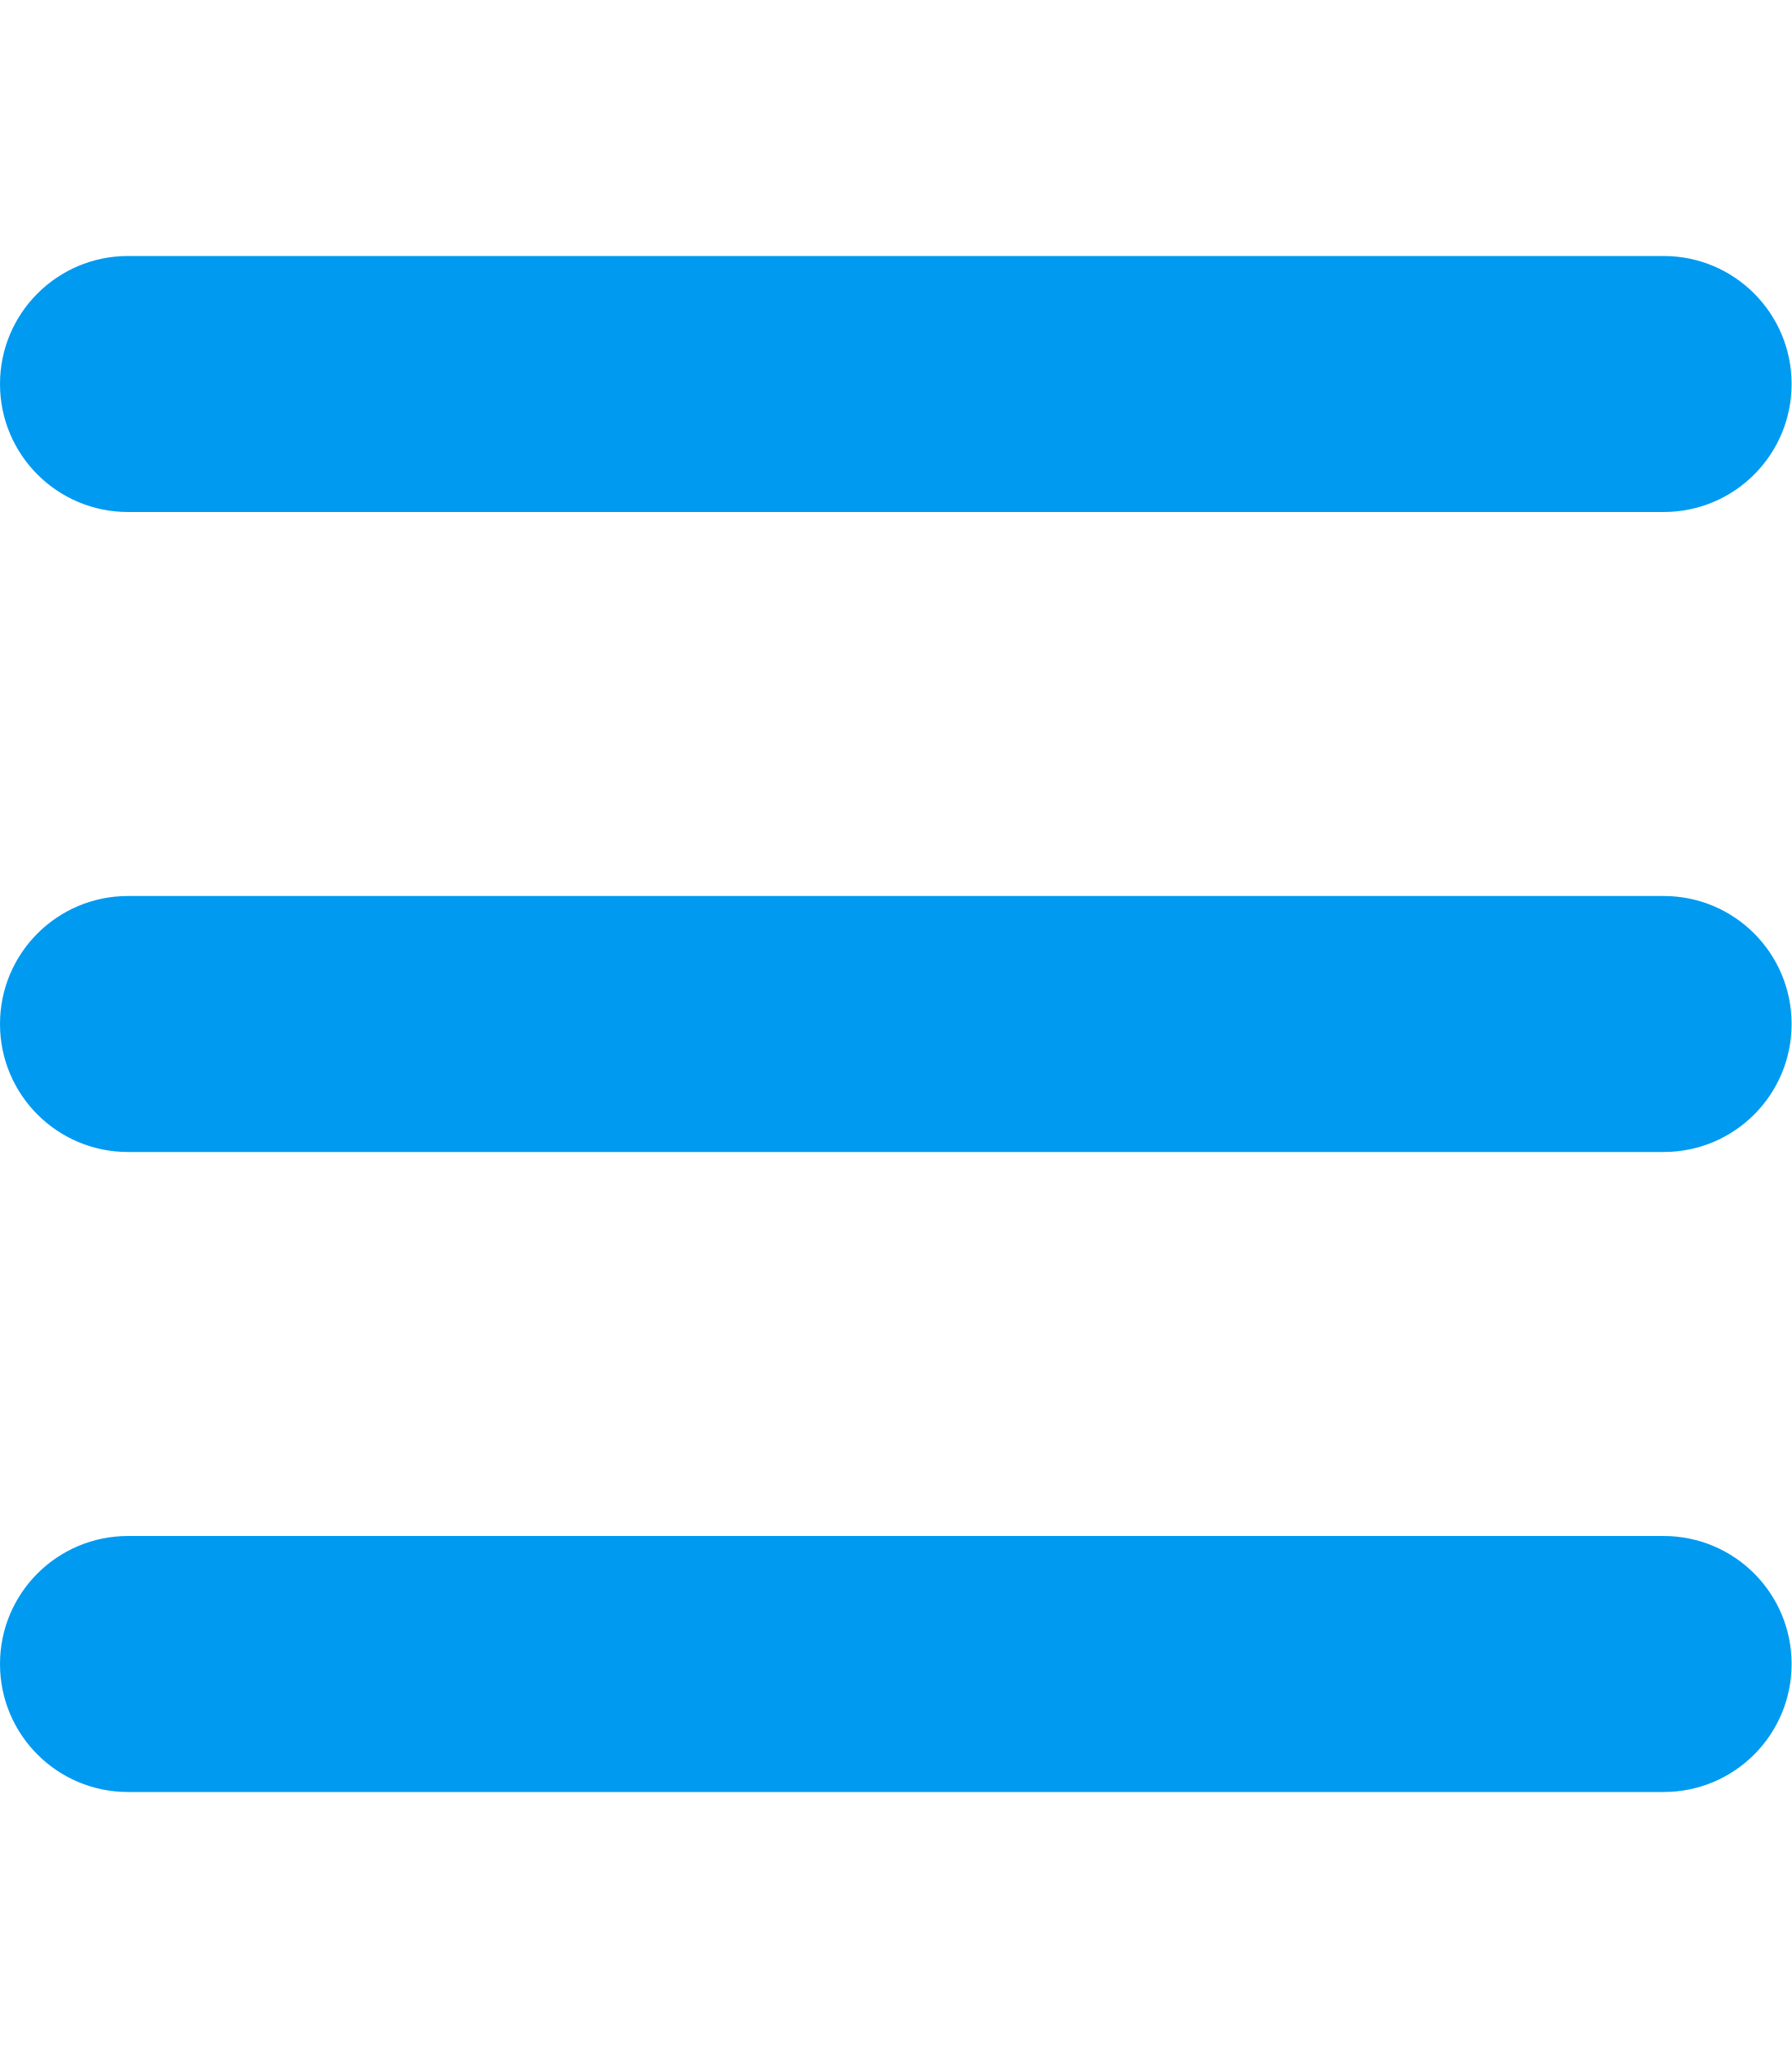
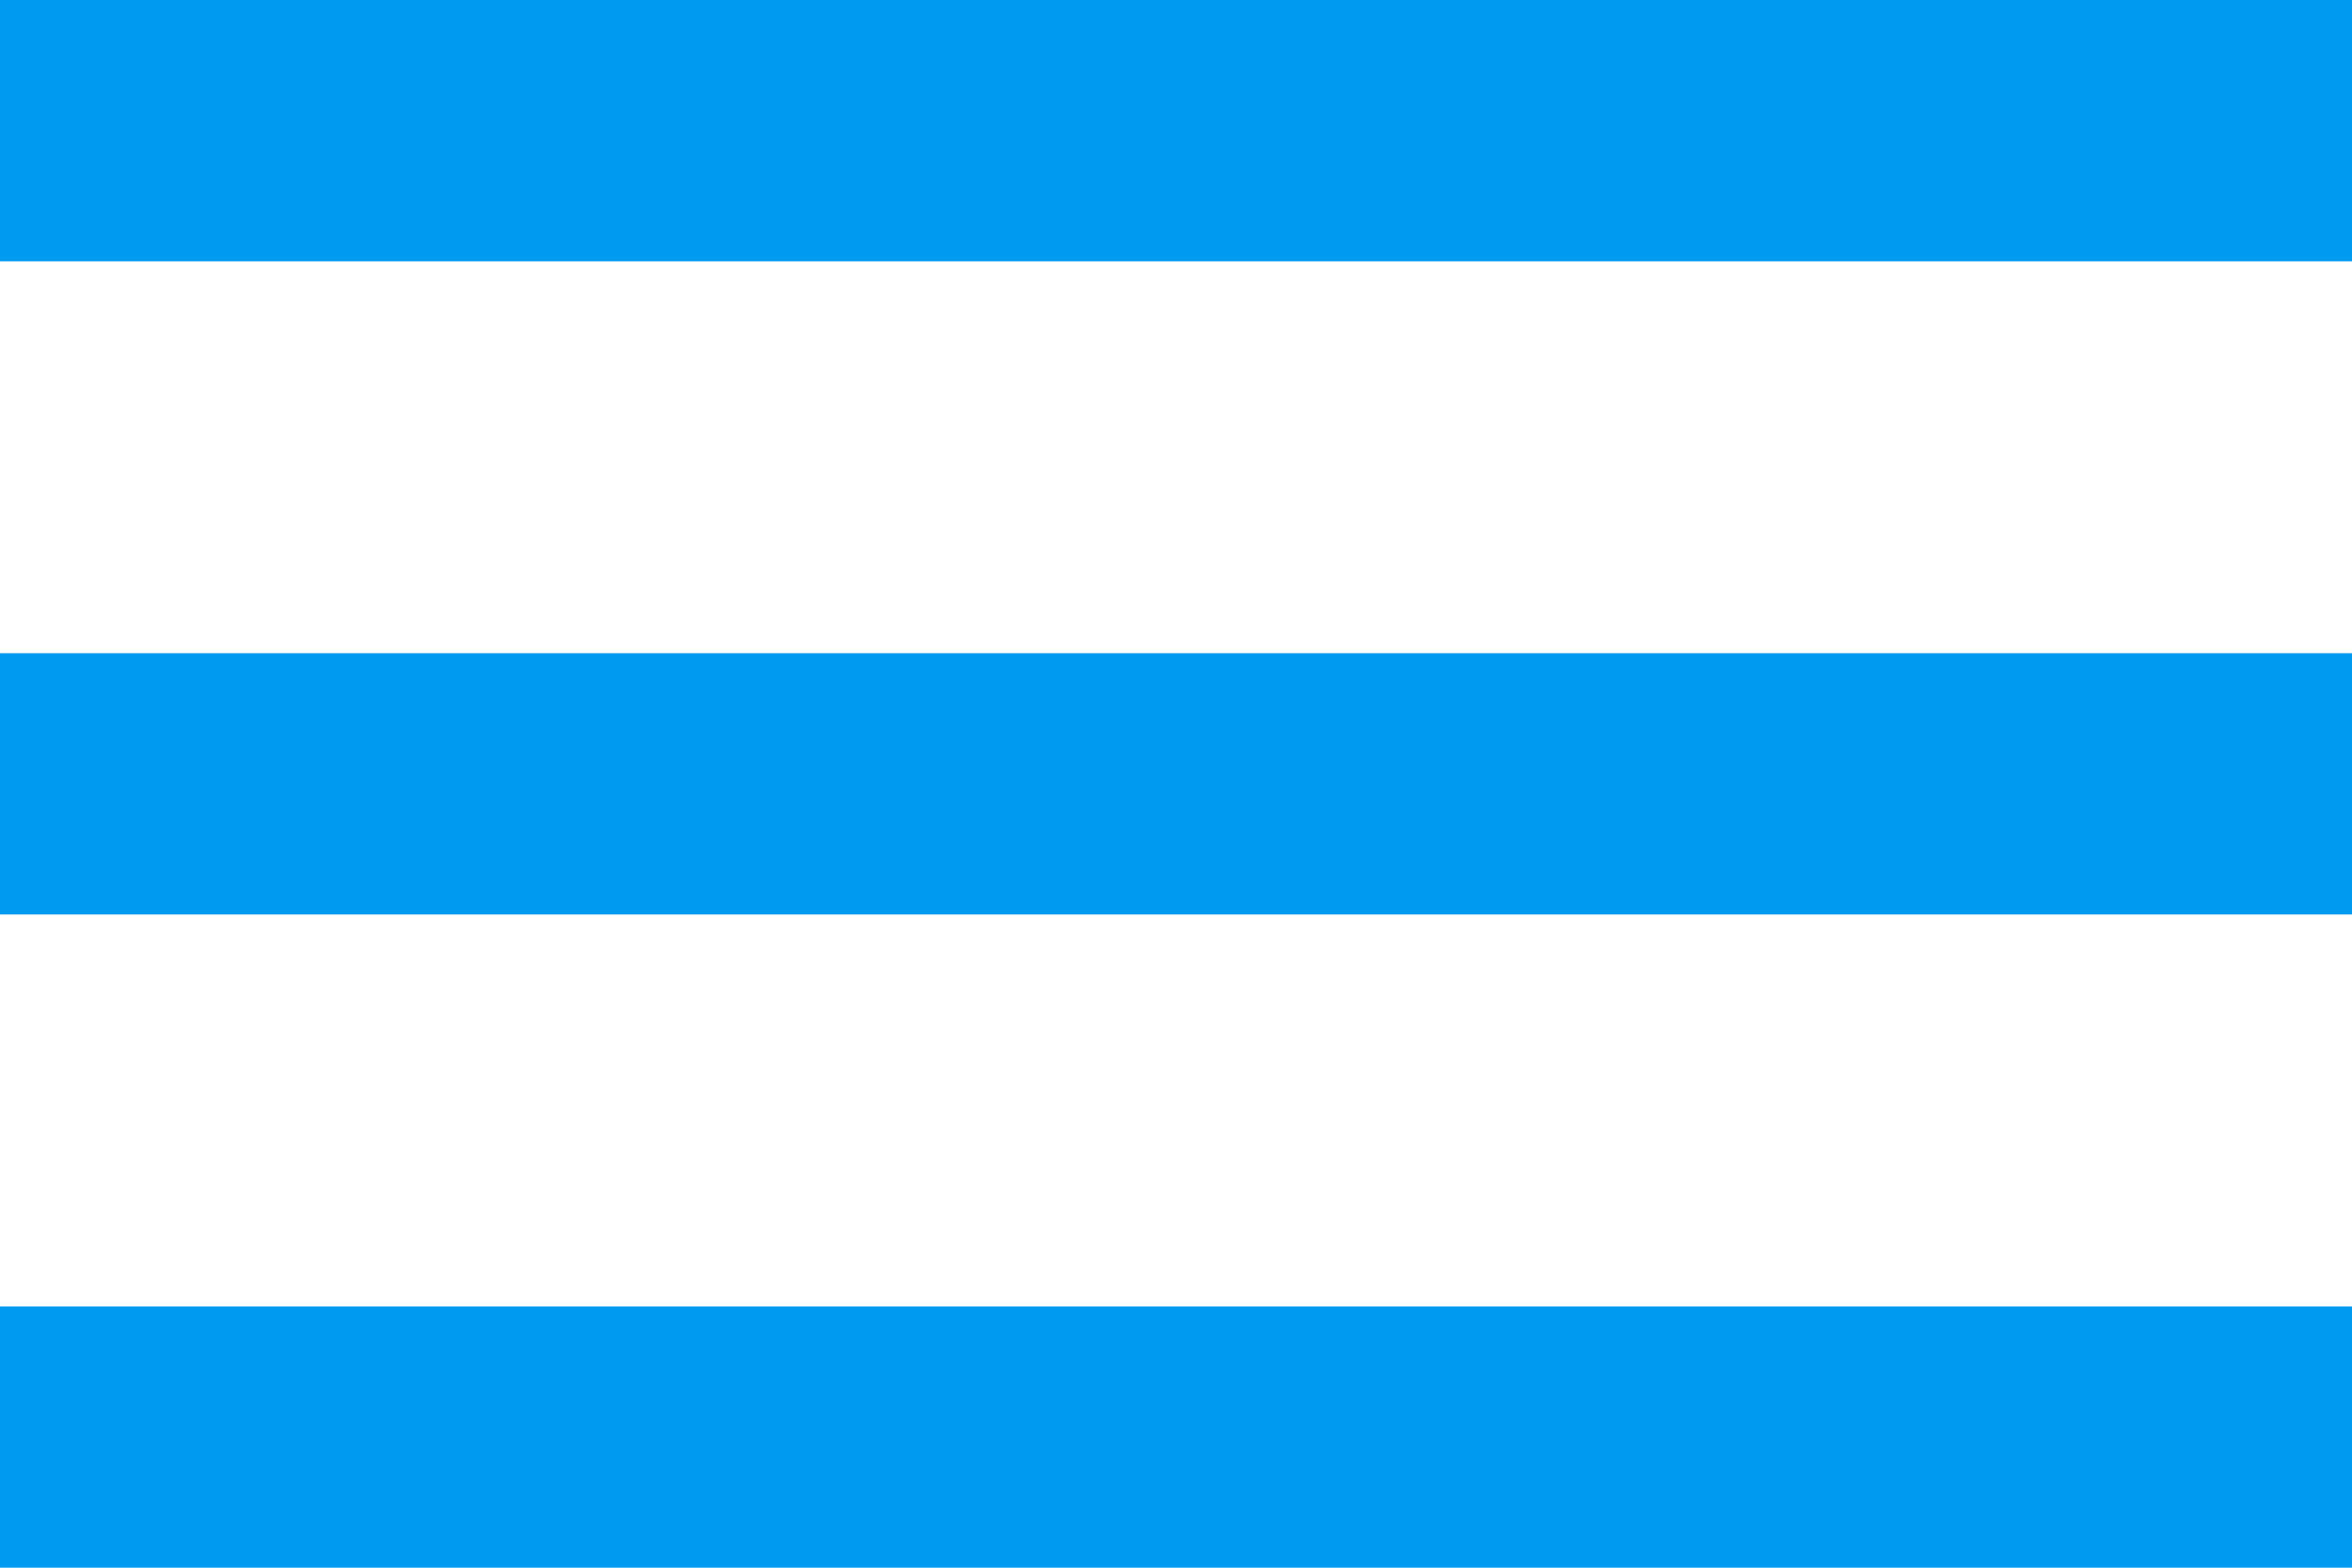
- <svg xmlns="http://www.w3.org/2000/svg" viewBox="0 0 448 512">
-   <path fill="#009af0" d="M0 96C0 78.33 14.33 64 32 64H416C433.7 64 448 78.33 448 96C448 113.7 433.7 128 416 128H32C14.33 128 0 113.7 0 96zM0 256C0 238.3 14.33 224 32 224H416C433.7 224 448 238.3 448 256C448 273.7 433.7 288 416 288H32C14.33 288 0 273.7 0 256zM416 448H32C14.33 448 0 433.7 0 416C0 398.3 14.33 384 32 384H416C433.7 384 448 398.3 448 416C448 433.7 433.7 448 416 448z" />
+ <svg xmlns="http://www.w3.org/2000/svg" width="18" height="12" viewBox="0 0 18 12">
+   <g id="Grupo_5054" data-name="Grupo 5054" transform="translate(6093 21111)">
+     <path id="Trazado_14968" data-name="Trazado 14968" d="M3,18H21V16H3Zm0-5H21V11H3ZM3,6V8H21V6Z" transform="translate(-6096 -21117)" fill="#009af0" />
+   </g>
</svg>
